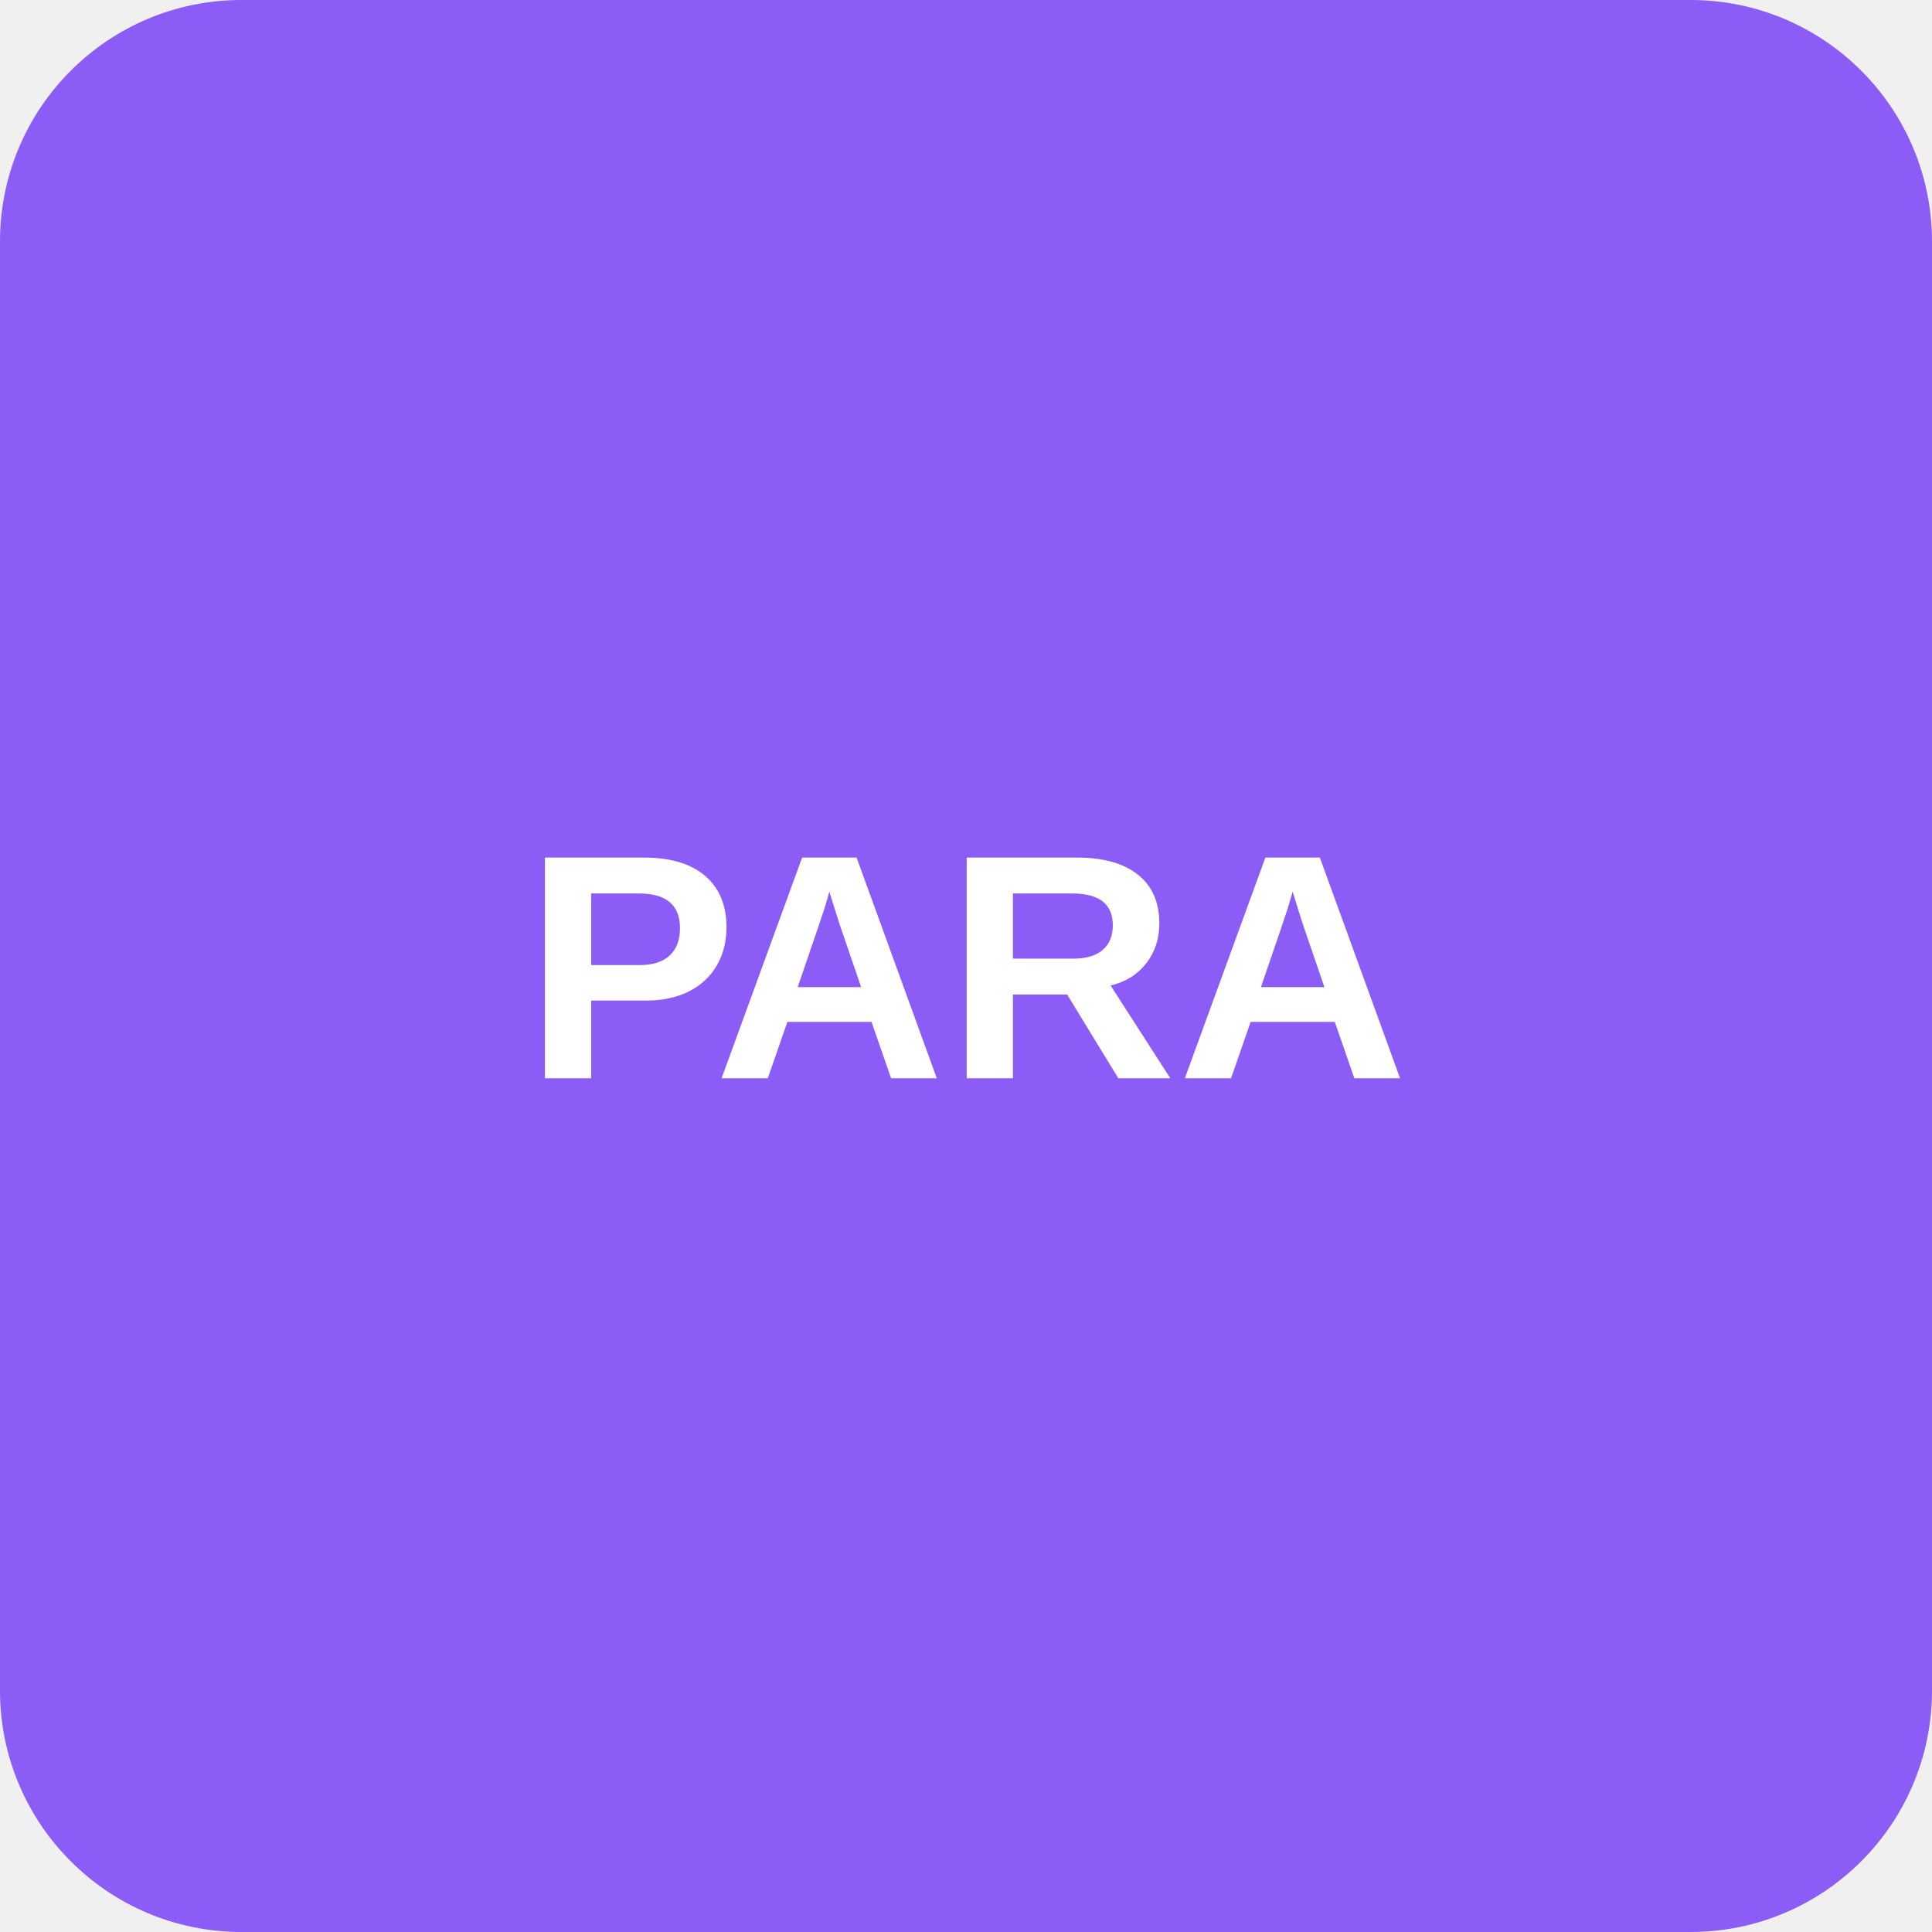
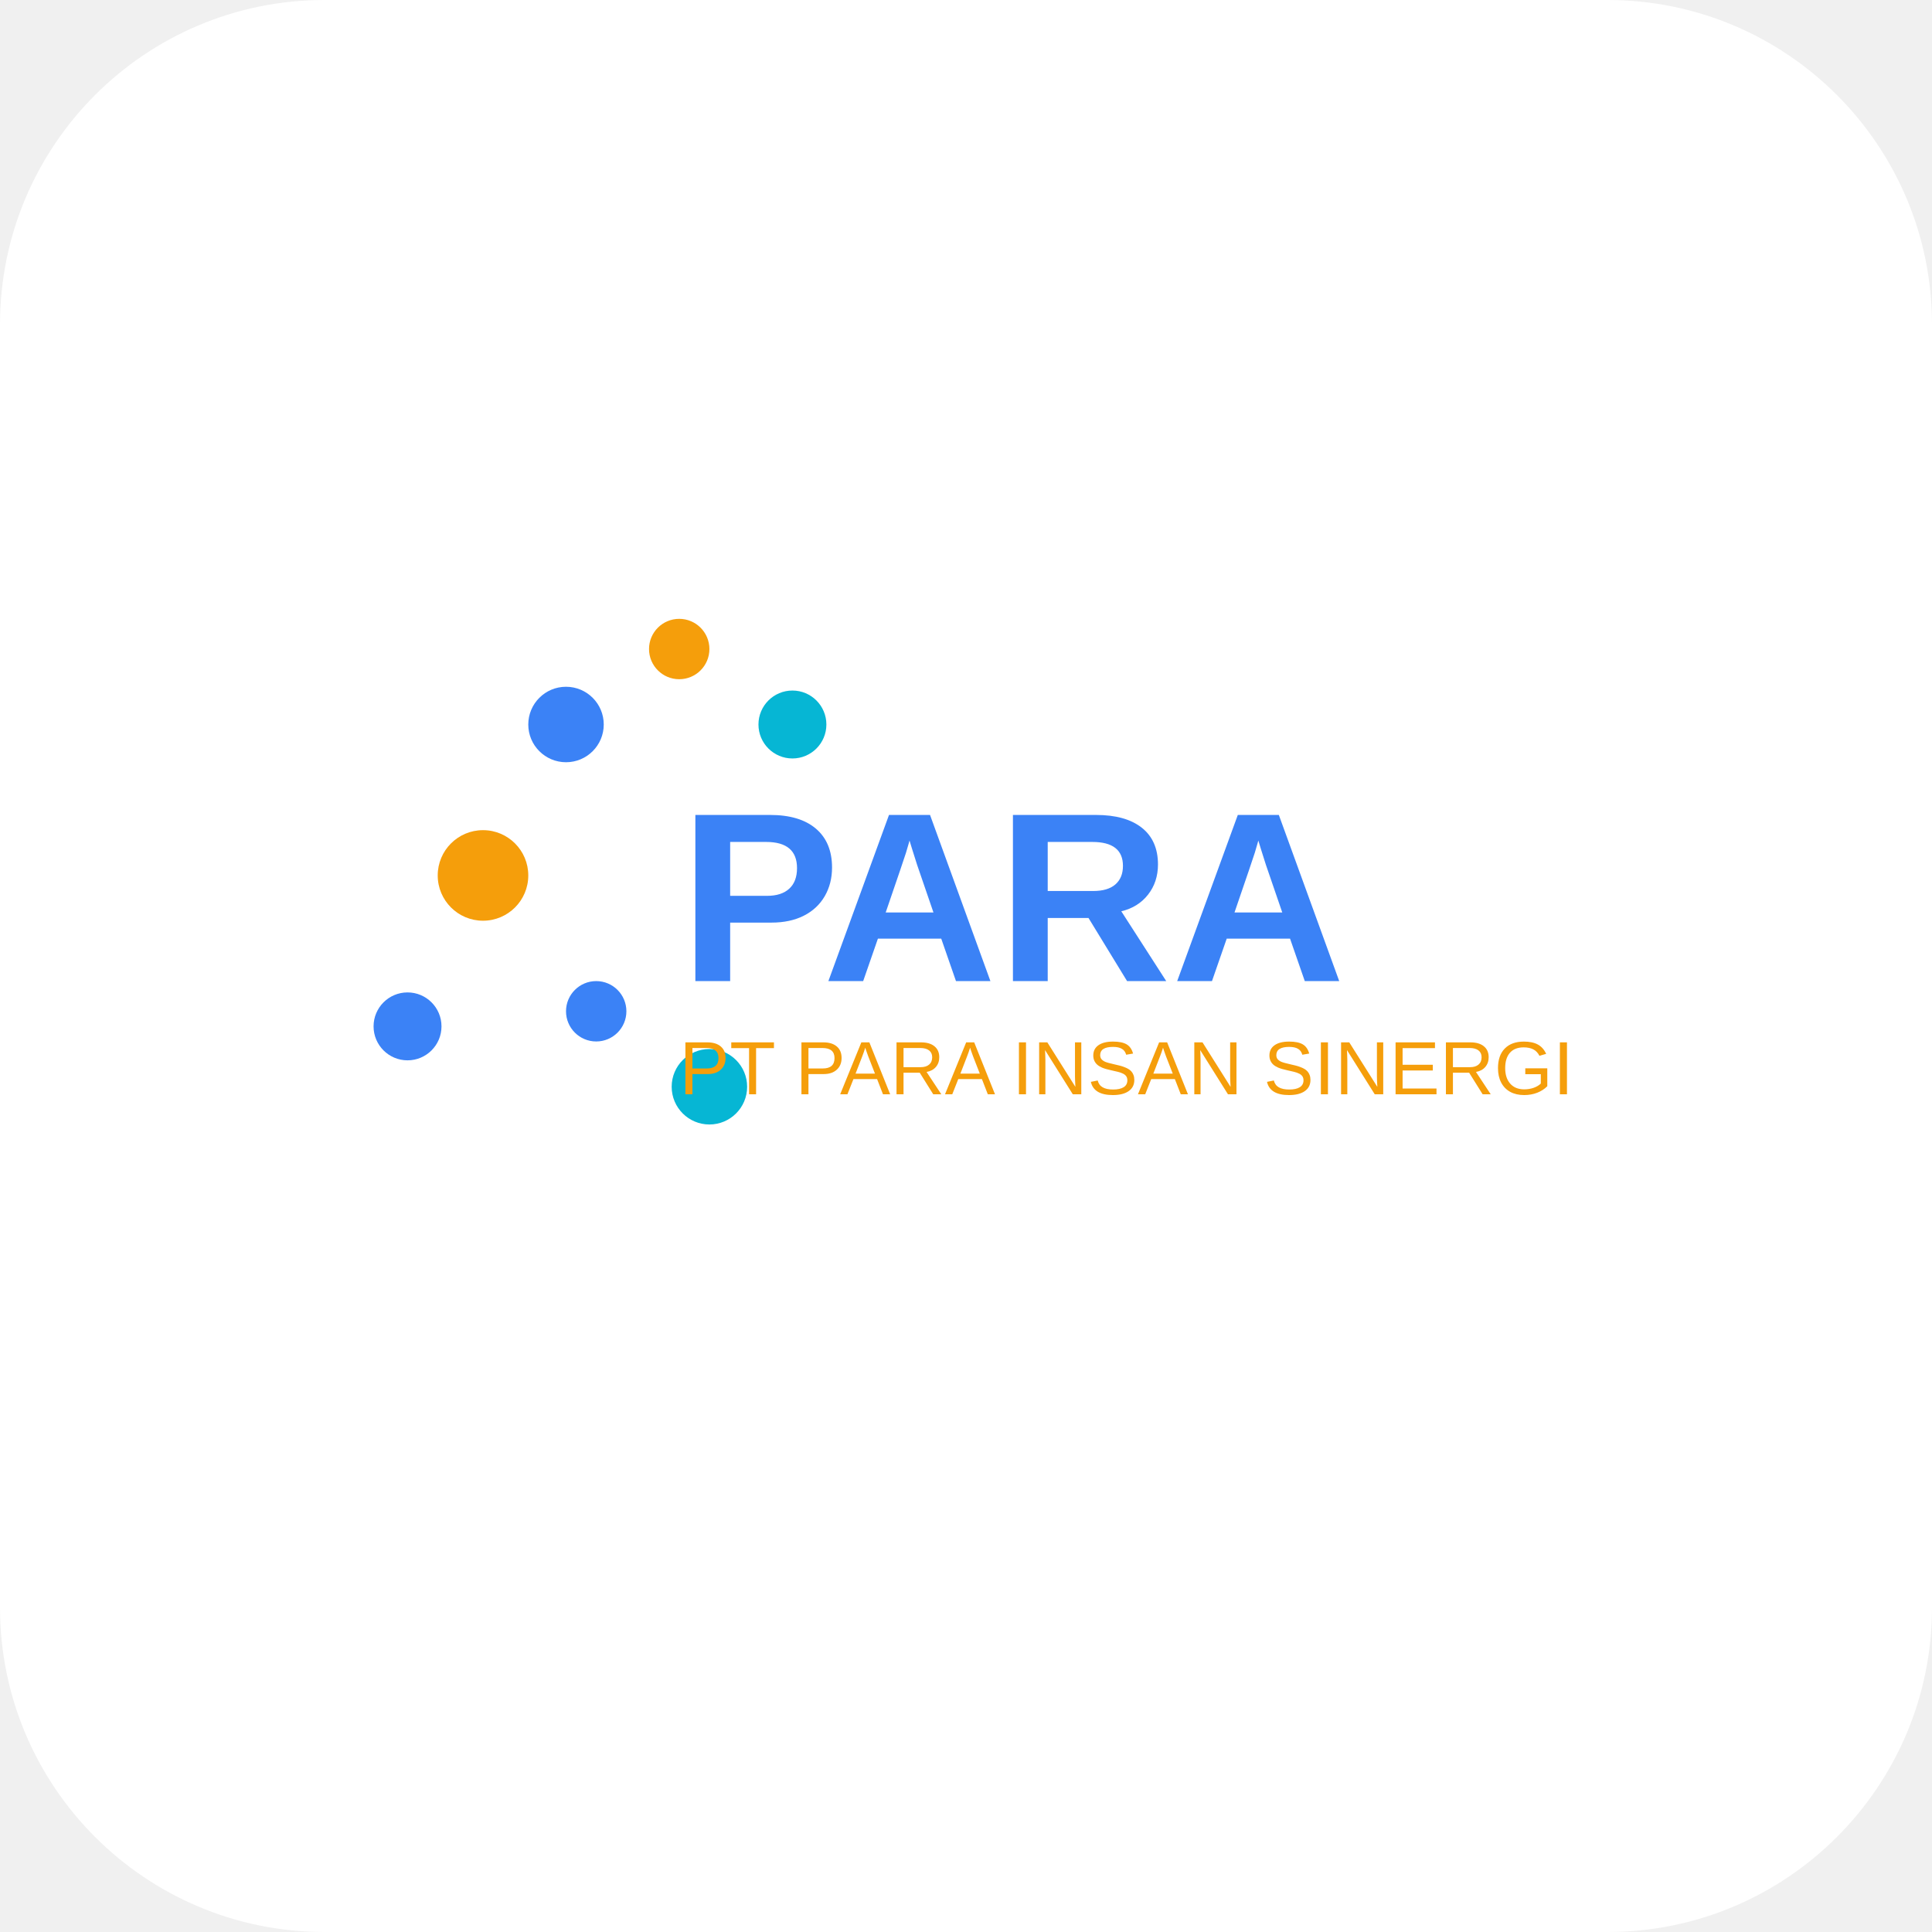
- <svg xmlns="http://www.w3.org/2000/svg" viewBox="0 0 512 512" width="512" height="512">
-   <rect width="512" height="512" rx="64" fill="#8b5cf6" />
-   <text x="50%" y="50%" text-anchor="middle" dy="0.35em" fill="white" font-family="Arial, sans-serif" font-size="85" font-weight="bold">PARA</text>
+ <svg xmlns="http://www.w3.org/2000/svg" viewBox="0 0 512 512">
+   <rect width="512" height="512" rx="86" fill="#FFFFFF" />
+   <circle cx="150" cy="192" r="10" fill="#3B82F6" />
+   <circle cx="180" cy="172" r="8" fill="#F59E0B" />
+   <circle cx="210" cy="192" r="9" fill="#06B6D4" />
+   <circle cx="128" cy="232" r="12" fill="#F59E0B" />
+   <circle cx="158" cy="268" r="8" fill="#3B82F6" />
+   <circle cx="188" cy="288" r="10" fill="#06B6D4" />
+   <circle cx="108" cy="272" r="9" fill="#3B82F6" />
+   <text x="180" y="260" fill="#3B82F6" font-family="Arial" font-weight="bold" font-size="64">PARA</text>
+   <text x="180" y="290" fill="#F59E0B" font-family="Arial" font-size="20">PT PARA INSAN SINERGI</text>
</svg>
